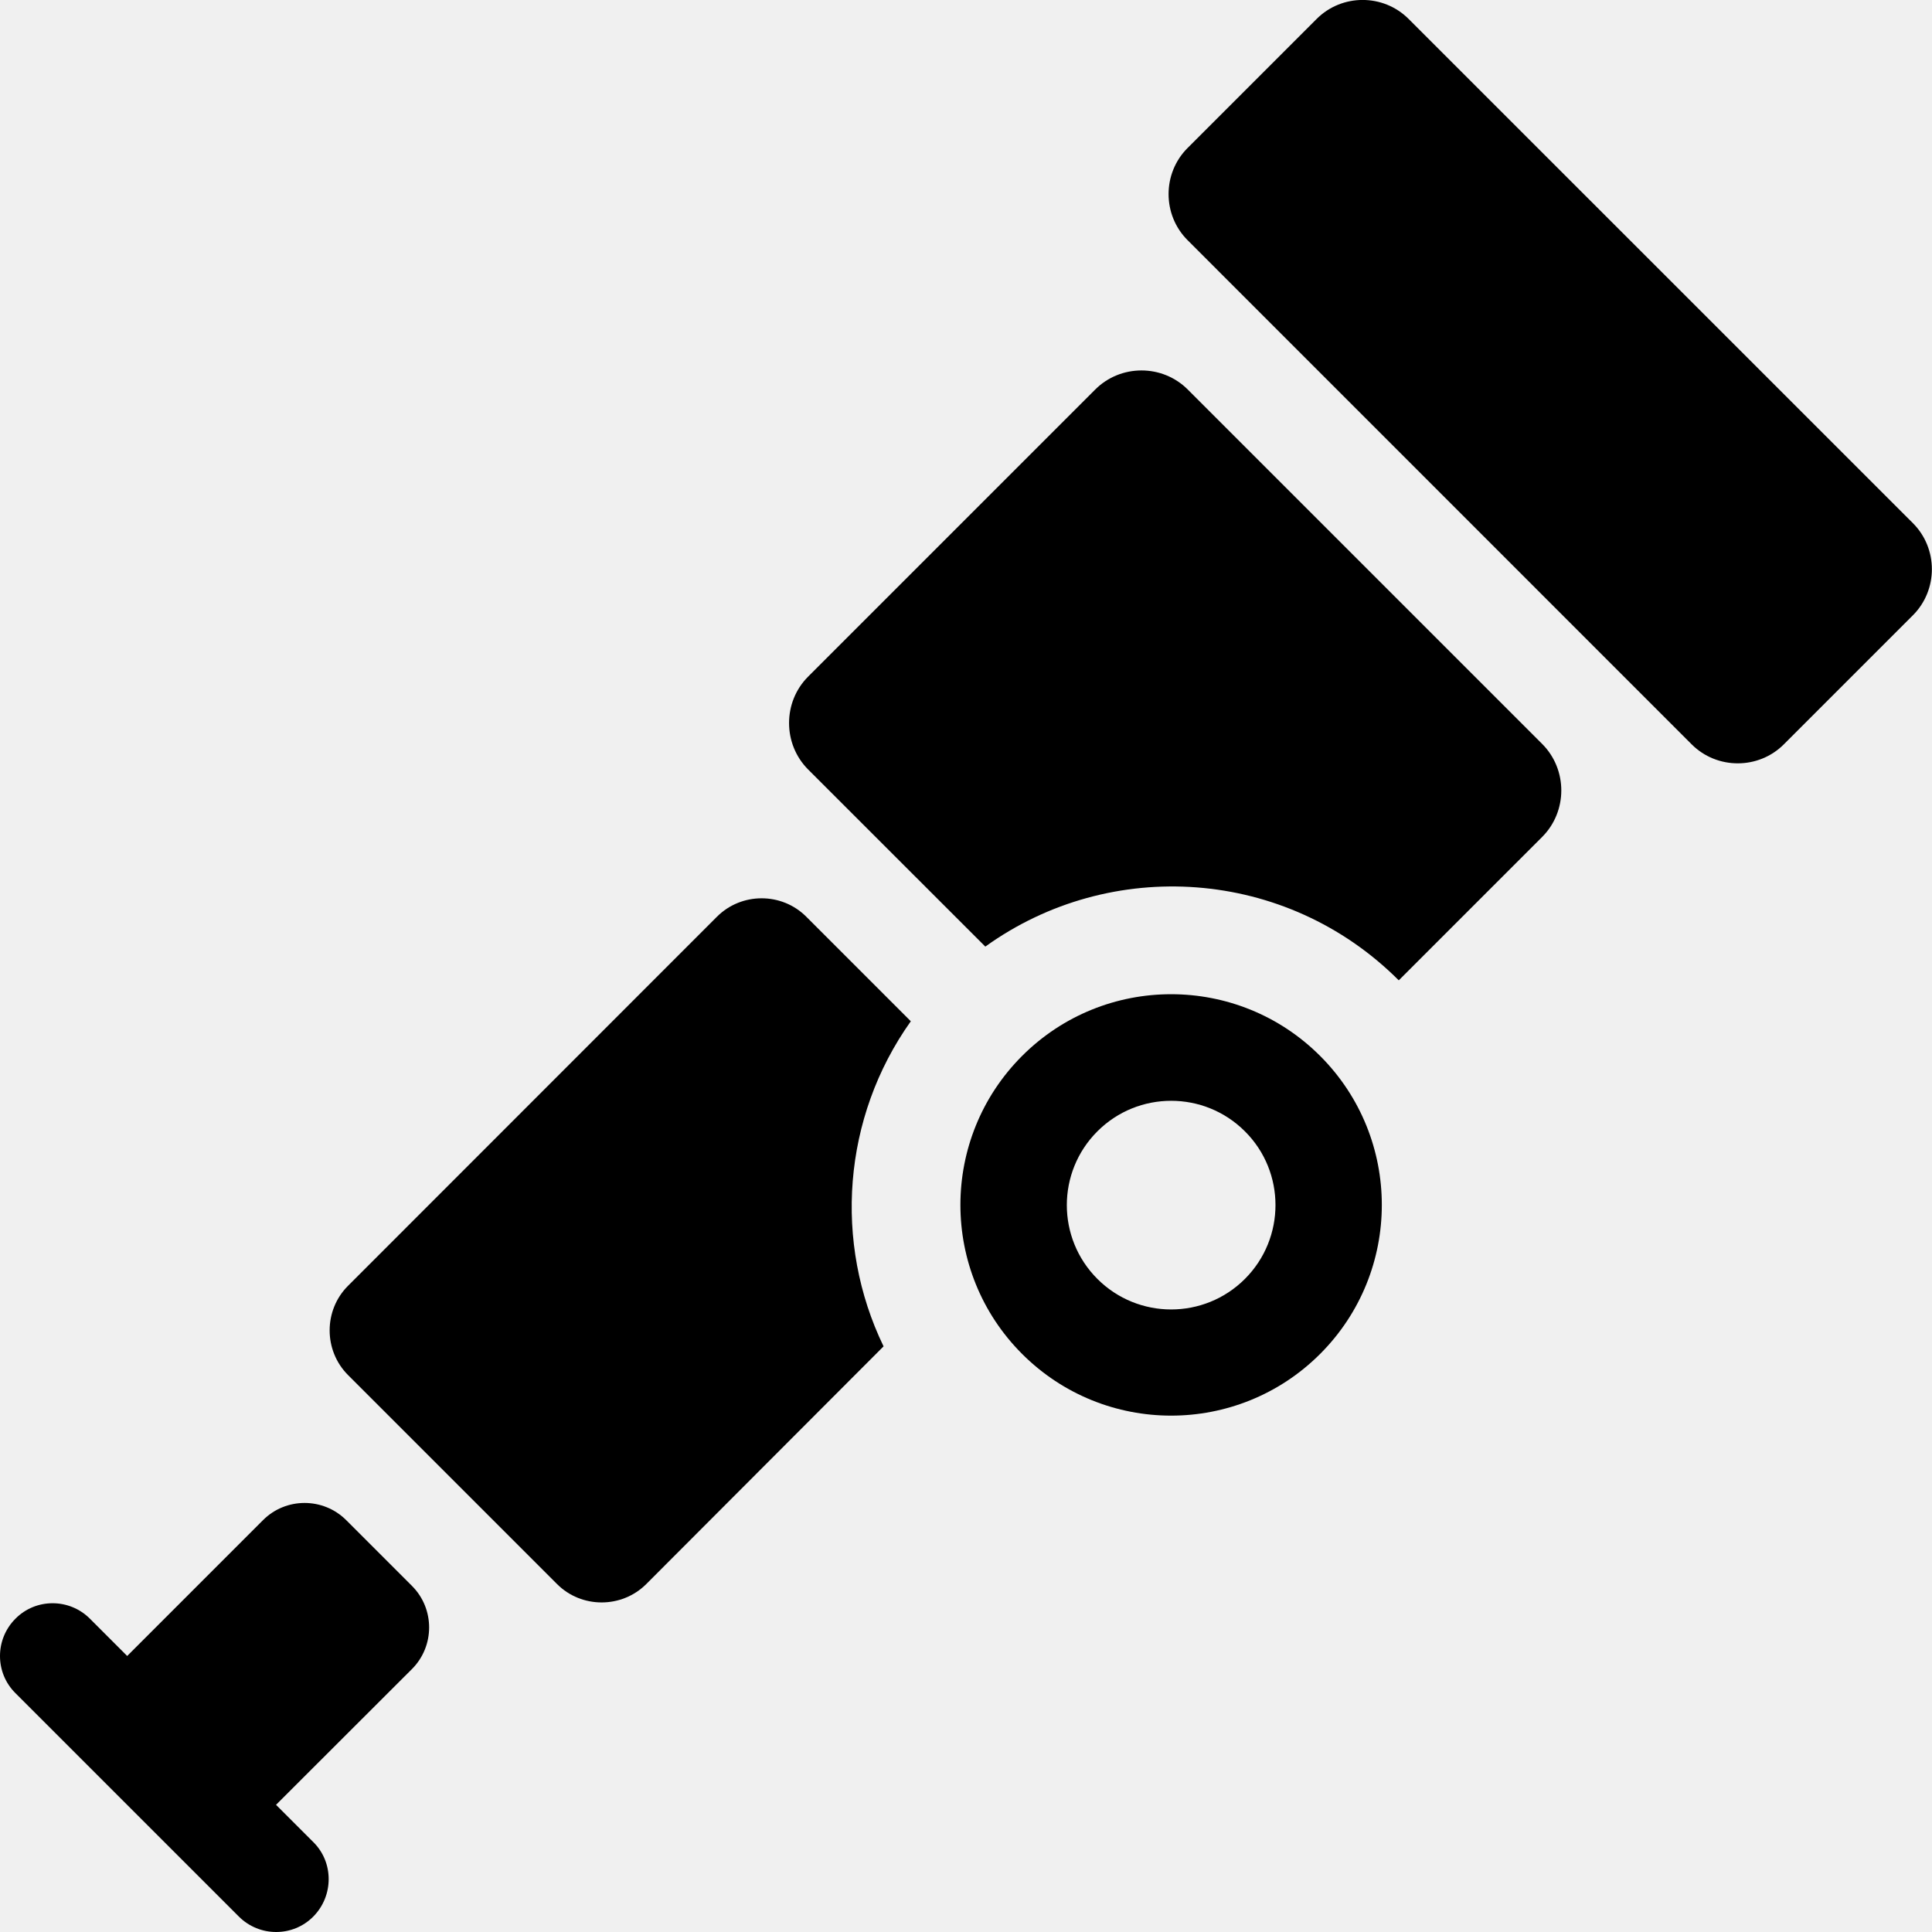
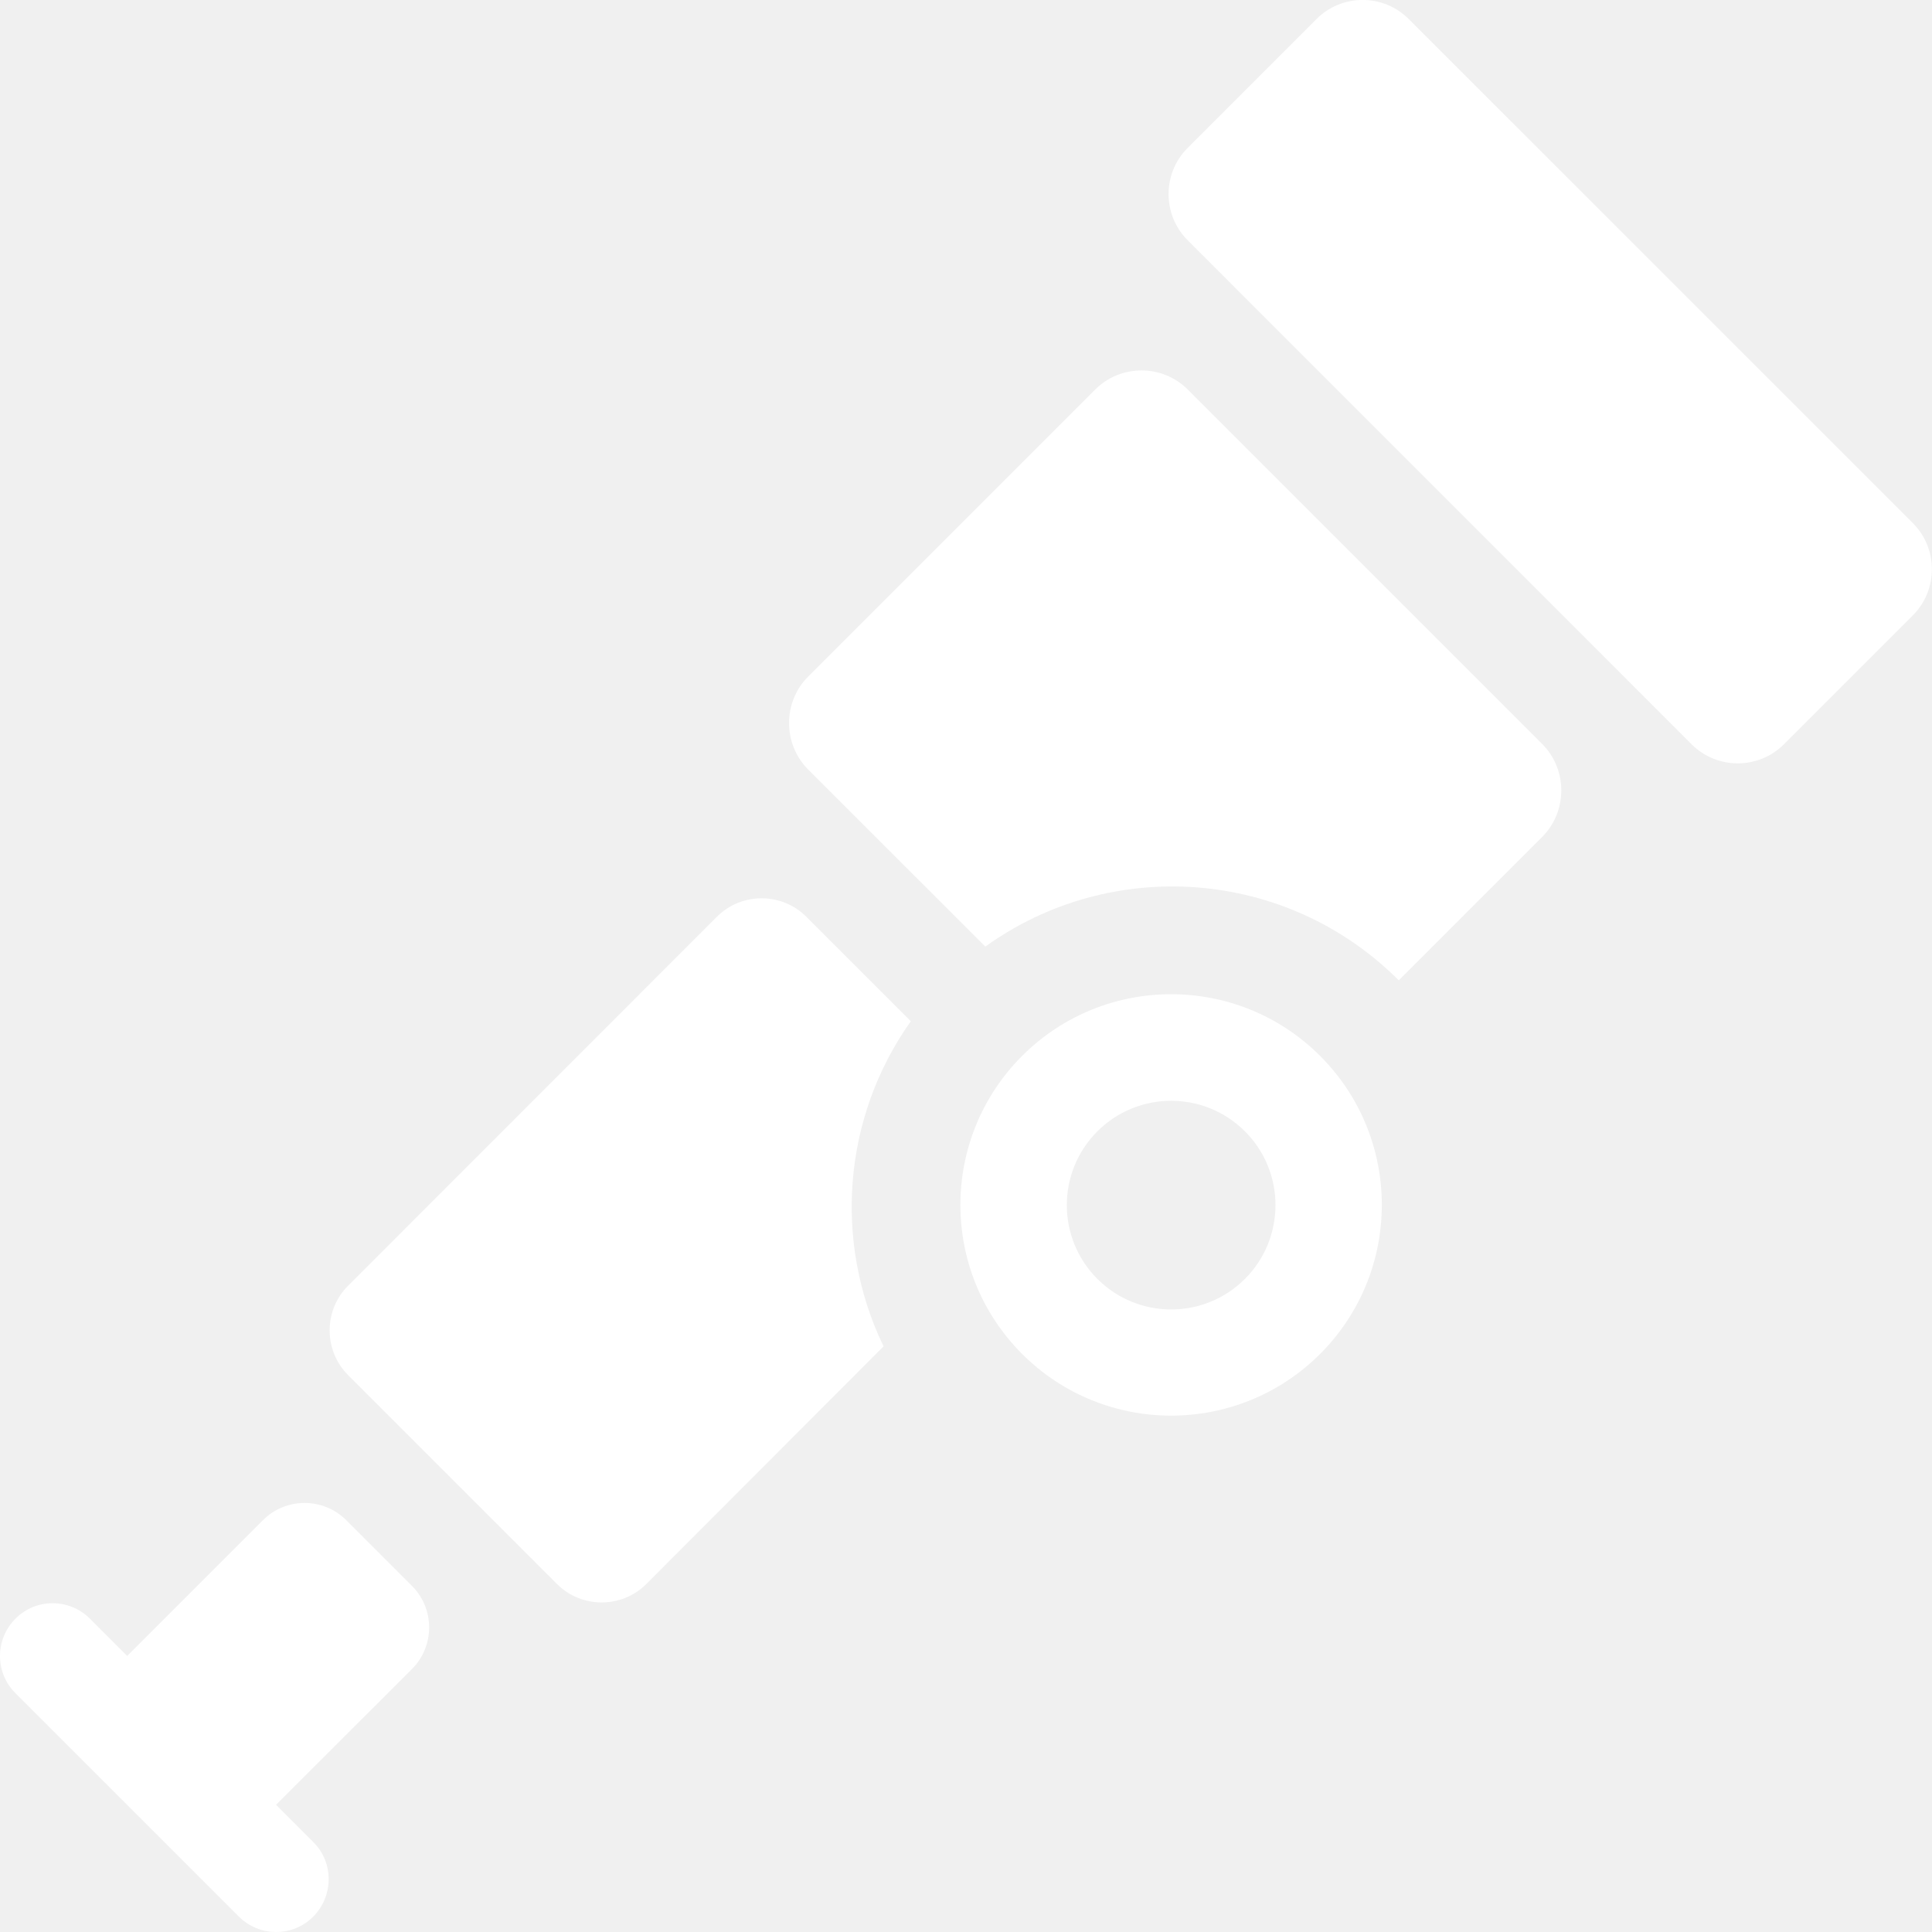
<svg xmlns="http://www.w3.org/2000/svg" role="img" viewBox="0 0 24 24">
-   <path d="M12.697 13.117c-1.022 1.022-1.022 2.68 0 3.702 1.022 1.022 2.68 1.022 3.702 0 1.022-1.022 1.022-2.68 0-3.702-1.022-1.022-2.68-1.022-3.702 0zm2.768 2.77c-.506.506-1.327.506-1.833 0s-.506-1.327 0-1.833c.506-.506 1.327-.506 1.833 0 .506.504.506 1.327 0 1.833zM16.356.235l-1.604 1.604c-.314.314-.314.83 0 1.144L21.015 9.247c.314.314.83.314 1.144 0l1.604-1.604c.314-.314.314-.83 0-1.144L17.498.235c-.314-.314-.828-.314-1.142 0zM5.117 20.734c.285-.285.285-.75 0-1.034l-.816-.816c-.285-.285-.75-.285-1.034 0l-1.685 1.685-.002.002-.463-.463c-.256-.256-.672-.256-.925 0-.256.256-.256.672 0 .925l2.775 2.775c.256.256.672.256.925 0 .253-.256.256-.672 0-.925l-.463-.463.002-.002zm8.486-15.893-3.564 3.564c-.316.316-.316.837 0 1.154l2.201 2.2c1.555-1.12 3.736-.981 5.136.419l1.782-1.782c.316-.317.316-.837 0-1.154l-4.401-4.401c-.317-.319-.837-.319-1.154 0zm-2.288 7.846-1.3-1.3c-.304-.304-.803-.304-1.108 0l-4.584 4.586c-.304.304-.304.803 0 1.108l2.597 2.597c.304.304.803.304 1.108 0l2.948-2.953c-.623-1.288-.511-2.843.338-4.038z" fill="#000000" />
+   <path d="M12.697 13.117c-1.022 1.022-1.022 2.68 0 3.702 1.022 1.022 2.68 1.022 3.702 0 1.022-1.022 1.022-2.68 0-3.702-1.022-1.022-2.68-1.022-3.702 0zm2.768 2.77c-.506.506-1.327.506-1.833 0s-.506-1.327 0-1.833c.506-.506 1.327-.506 1.833 0 .506.504.506 1.327 0 1.833zM16.356.235l-1.604 1.604c-.314.314-.314.83 0 1.144L21.015 9.247c.314.314.83.314 1.144 0l1.604-1.604c.314-.314.314-.83 0-1.144L17.498.235c-.314-.314-.828-.314-1.142 0zM5.117 20.734c.285-.285.285-.75 0-1.034l-.816-.816c-.285-.285-.75-.285-1.034 0l-1.685 1.685-.002.002-.463-.463c-.256-.256-.672-.256-.925 0-.256.256-.256.672 0 .925l2.775 2.775c.256.256.672.256.925 0 .253-.256.256-.672 0-.925l-.463-.463.002-.002zm8.486-15.893-3.564 3.564c-.316.316-.316.837 0 1.154l2.201 2.2c1.555-1.12 3.736-.981 5.136.419l1.782-1.782c.316-.317.316-.837 0-1.154l-4.401-4.401c-.317-.319-.837-.319-1.154 0zm-2.288 7.846-1.3-1.3c-.304-.304-.803-.304-1.108 0l-4.584 4.586c-.304.304-.304.803 0 1.108l2.597 2.597c.304.304.803.304 1.108 0l2.948-2.953c-.623-1.288-.511-2.843.338-4.038z" fill="#ffffff" />
</svg>
